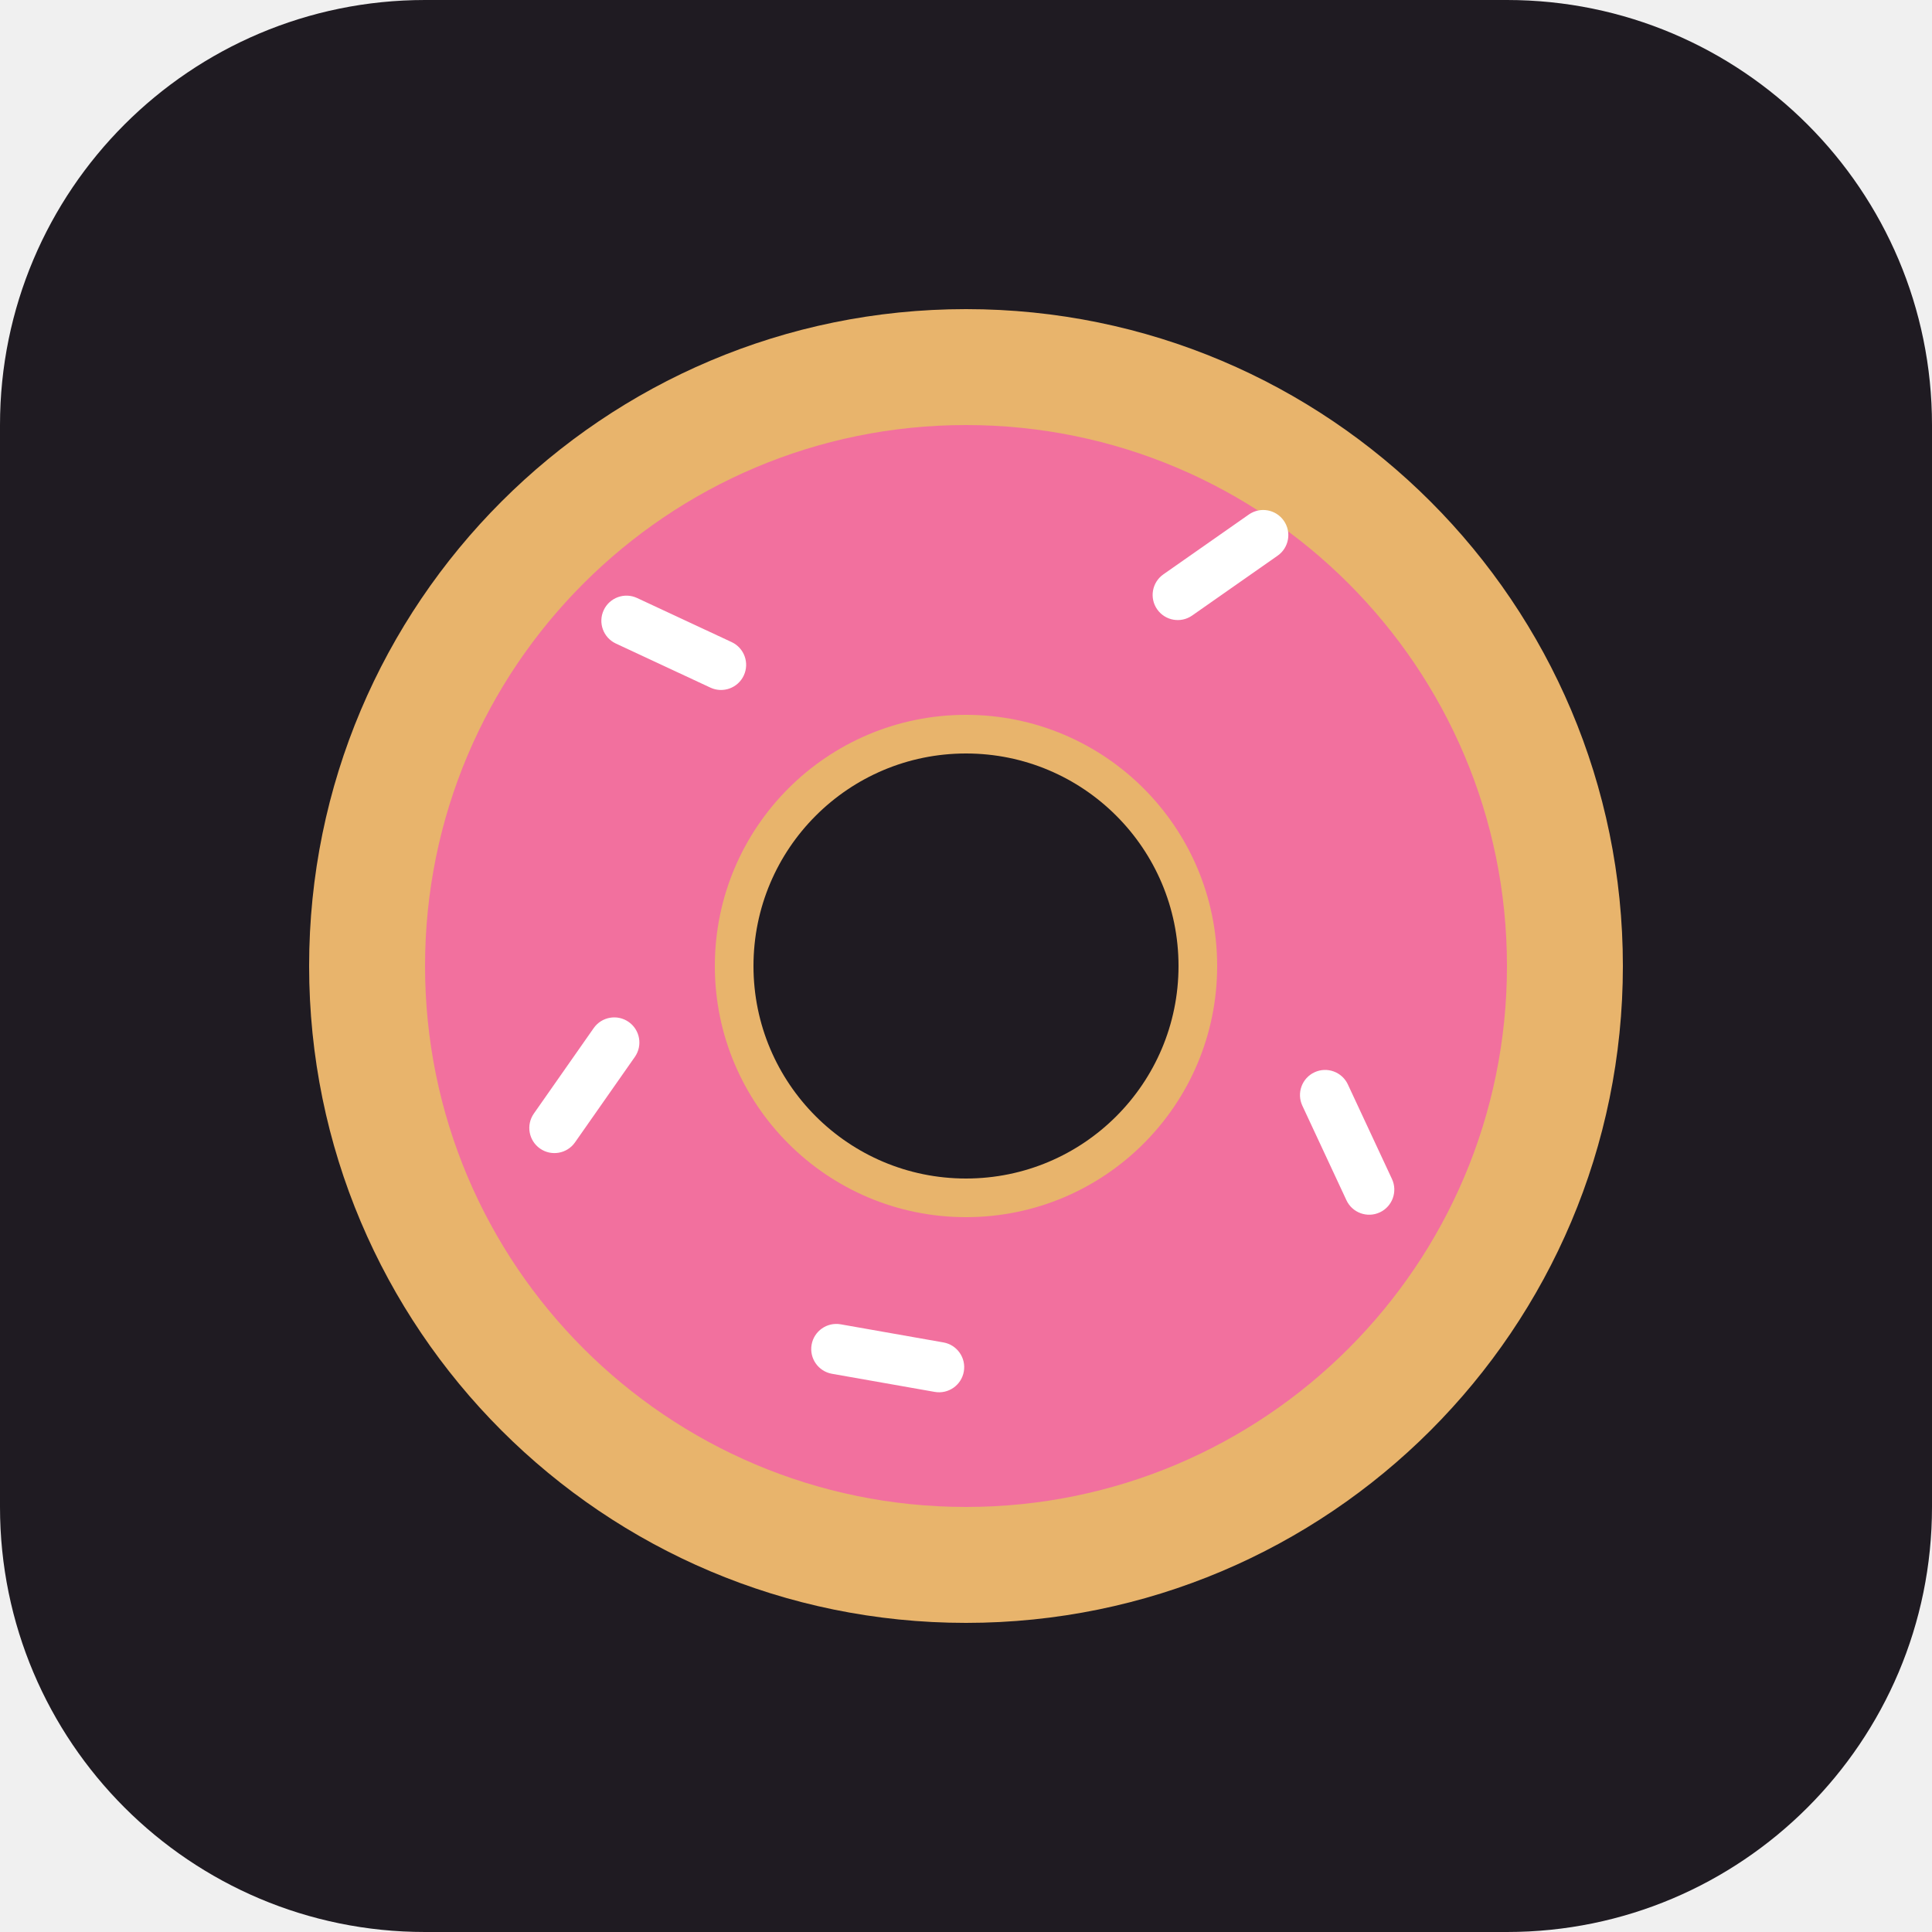
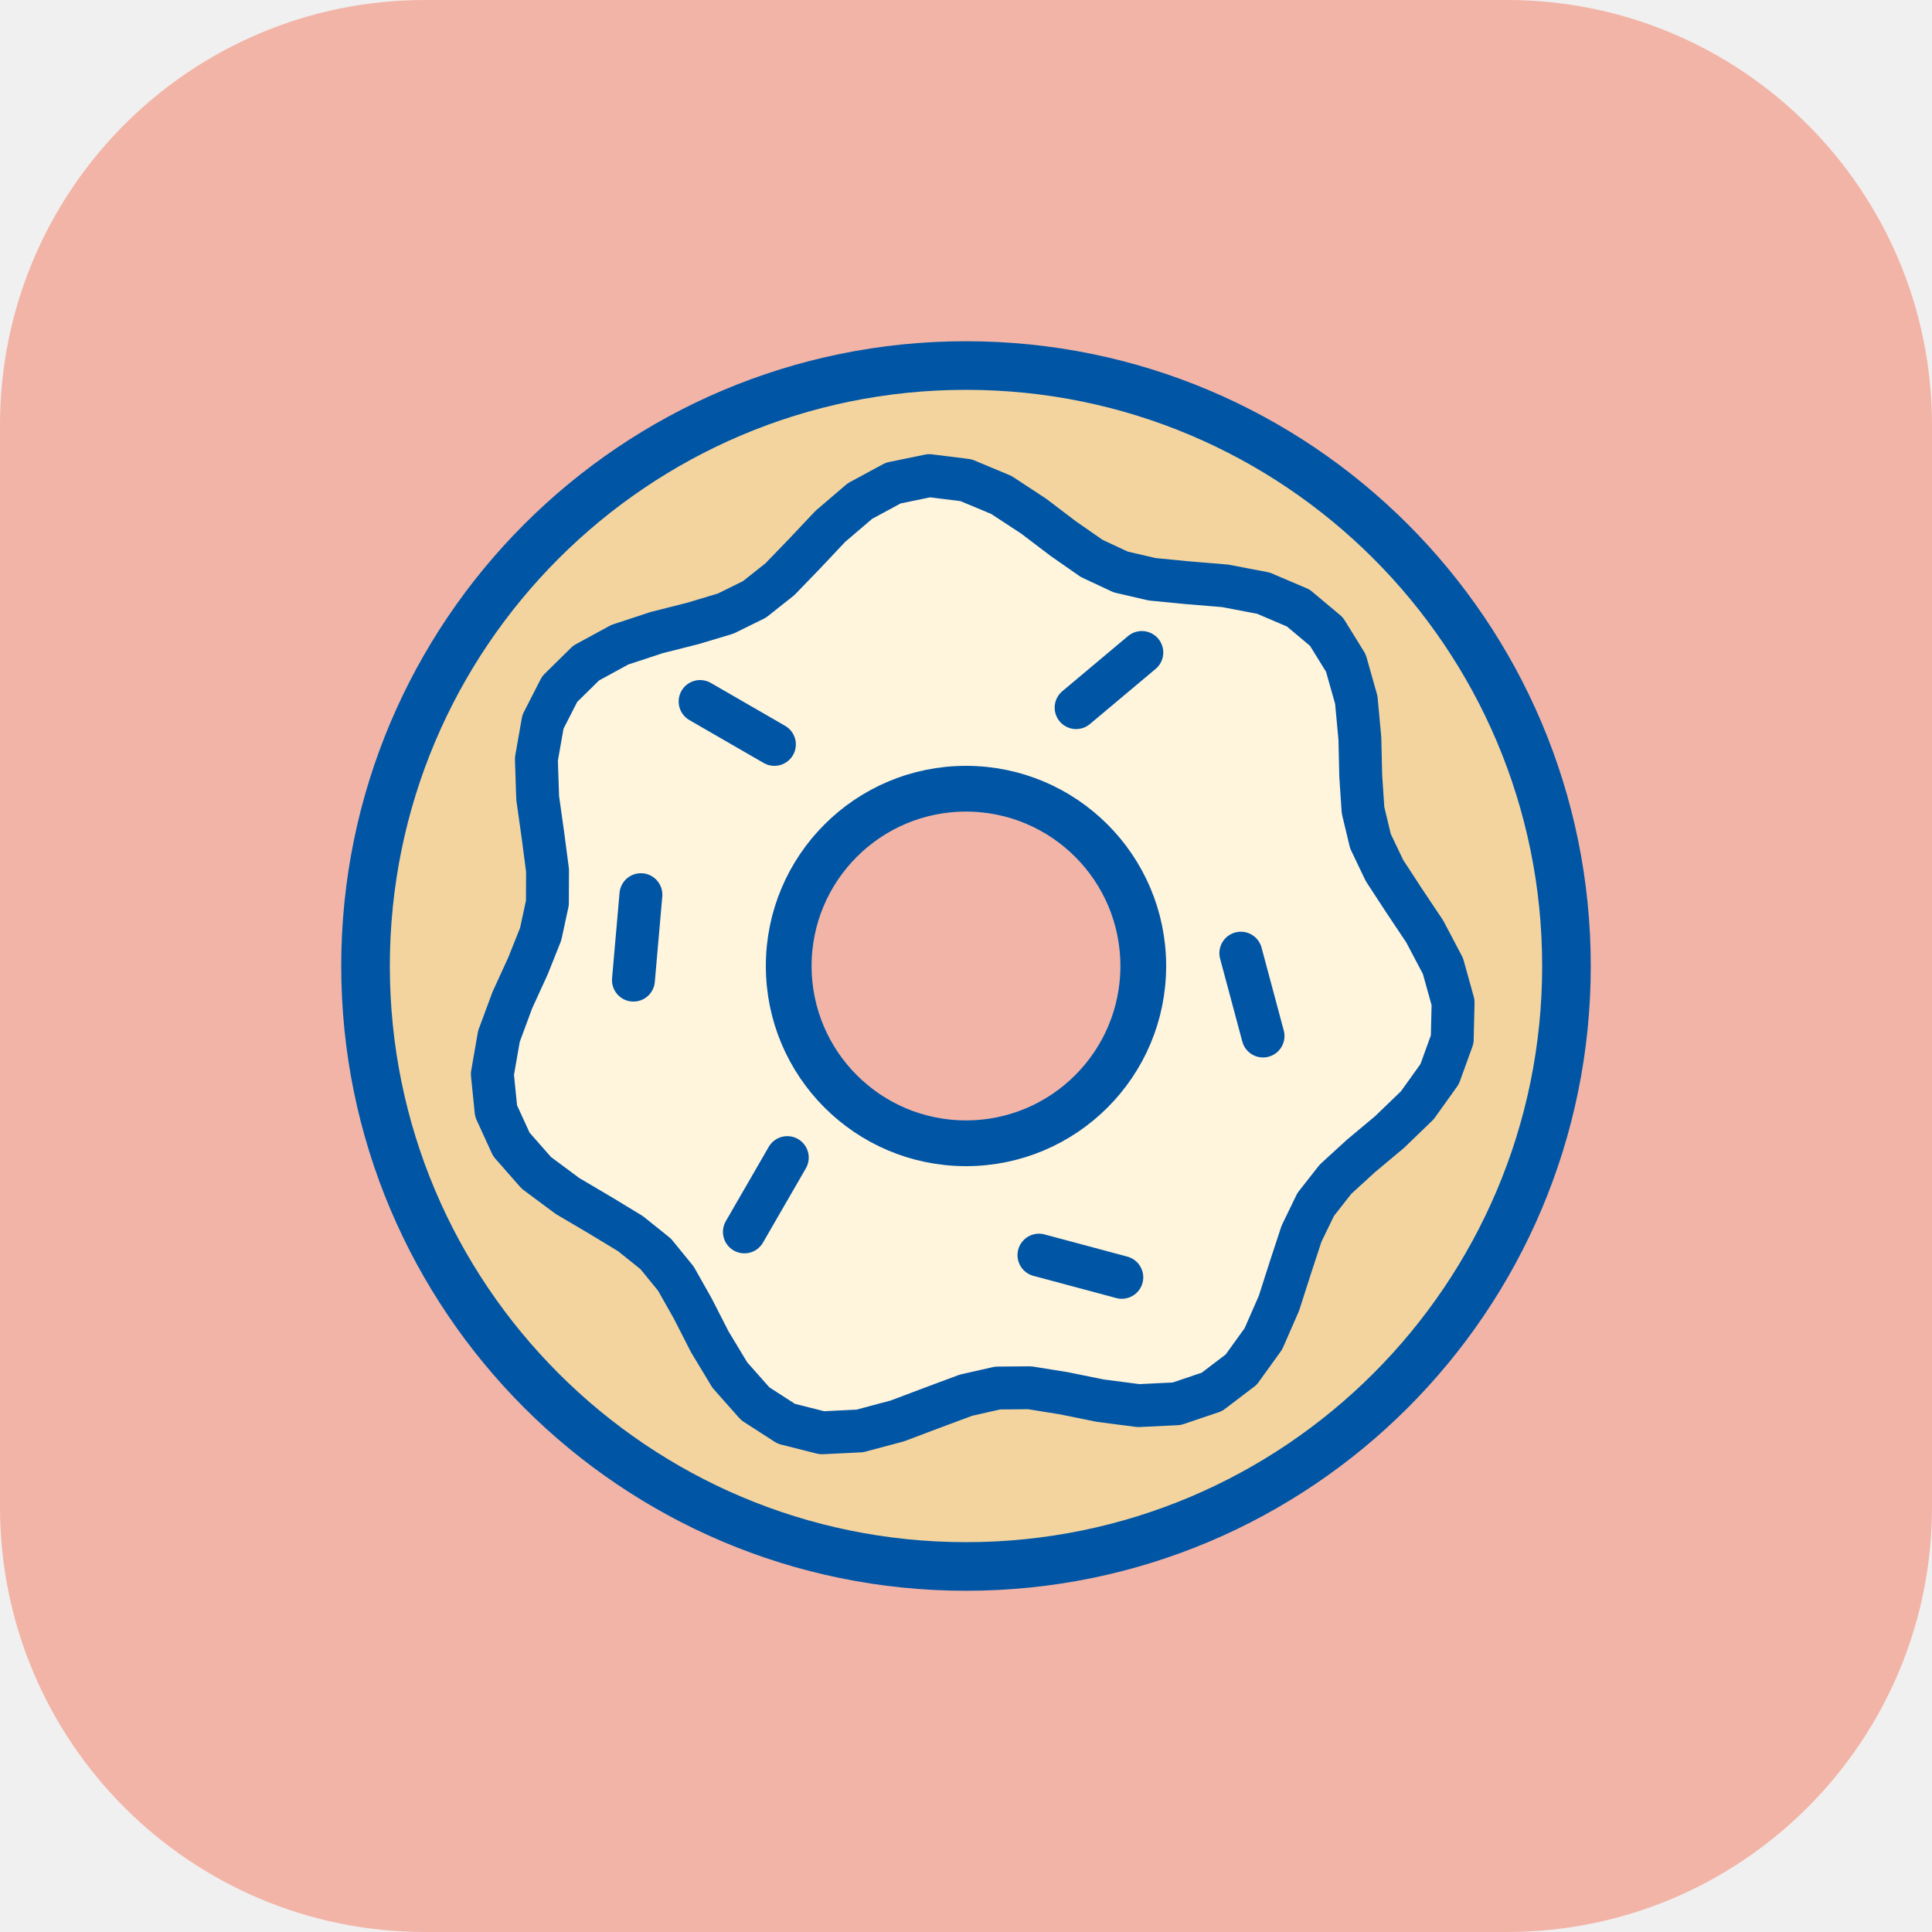
<svg xmlns="http://www.w3.org/2000/svg" viewBox="0 0 100 100">
-   <rect width="100" height="100" rx="22" fill="#1F1B22" />
-   <path fill-rule="evenodd" fill="#E8B46C" d="M50 16a34 34 0 1 1 0 68a34 34 0 1 1 0-68zM50 39a11 11 0 1 0 0 22a11 11 0 1 0 0-22z" />
-   <path fill-rule="evenodd" fill="#F2709E" d="M50 22a28 28 0 1 1 0 56a28 28 0 1 1 0-56zM50 37a13 13 0 1 0 0 26a13 13 0 1 0 0-26z" />
-   <g fill="#fff">
-     <rect x="31" y="32" width="8" height="2.6" rx="1.3" transform="rotate(25 35 33)" />
-     <rect x="59" y="28" width="8" height="2.6" rx="1.3" transform="rotate(-35 63 29)" />
-     <rect x="66" y="58" width="8" height="2.6" rx="1.3" transform="rotate(65 70 59)" />
-     <rect x="42" y="69" width="8" height="2.6" rx="1.3" transform="rotate(10 46 70)" />
-     <rect x="26" y="55" width="8" height="2.6" rx="1.3" transform="rotate(-55 30 56)" />
+   <rect width="100" height="100" rx="22" fill="#F2B4A7" />
+   <g transform="translate(13 13) scale(.74)" stroke="#0055A5" stroke-linejoin="round" stroke-linecap="round" fill-rule="evenodd">
+     <path d="M50 8a42 42 0 1 1 0 84a42 42 0 1 1 0 -84zM50 37.5a12.5 12.5 0 1 0 0 25a12.5 12.5 0 1 0 0 -25z" fill="#F4D49E" stroke-width="3.4" />
+     <path d="M83.36 50.00L84.07 52.55L84.01 55.13L83.13 57.56L81.57 59.74L79.62 61.62L77.61 63.30L75.84 64.92L74.46 66.68L73.47 68.72L72.70 71.06L71.89 73.59L70.80 76.08L69.25 78.23L67.20 79.79L64.74 80.62L62.07 80.75L59.38 80.40L56.82 79.88L54.45 79.50L52.21 79.52L50.00 80.02L47.69 80.88L45.20 81.82L42.58 82.52L39.93 82.65L37.43 82.02L35.26 80.62L33.48 78.61L32.08 76.29L30.89 73.96L29.71 71.87L28.30 70.14L26.53 68.72L24.42 67.44L22.13 66.09L19.95 64.47L18.20 62.48L17.13 60.14L16.87 57.56L17.33 54.92L18.27 52.38L19.36 50.00L20.25 47.77L20.72 45.59L20.73 43.32L20.41 40.87L20.04 38.24L19.95 35.53L20.41 32.92L21.58 30.63L23.43 28.81L25.78 27.53L28.36 26.68L30.89 26.04L33.19 25.35L35.20 24.36L36.98 22.95L38.69 21.18L40.51 19.25L42.58 17.48L44.91 16.22L47.43 15.70L50.00 16.02L52.47 17.05L54.74 18.54L56.82 20.12L58.79 21.49L60.82 22.44L63.02 22.95L65.48 23.19L68.13 23.41L70.80 23.92L73.24 24.96L75.21 26.61L76.57 28.81L77.30 31.39L77.55 34.09L77.61 36.70L77.77 39.10L78.29 41.27L79.27 43.32L80.62 45.39L82.09 47.59L83.36 50.00zM50 37.5a12.5 12.5 0 1 0 0 25a12.5 12.5 0 1 0 0 -25z" fill="#FFF4DC" stroke-width="3" />
+     <g stroke-width="3">
+       <line x1="31" y1="33" x2="37" y2="33" transform="rotate(30 34 33)" />
+       <line x1="57" y1="30" x2="63" y2="30" transform="rotate(-40 60 30)" />
+       <line x1="67" y1="52" x2="73" y2="52" transform="rotate(75 70 52)" />
+       <line x1="55" y1="71" x2="61" y2="71" transform="rotate(15 58 71)" />
+       <line x1="33" y1="66" x2="39" y2="66" transform="rotate(-60 36 66)" />
+       <line x1="24" y1="48" x2="30" y2="48" transform="rotate(95 27 48)" />
+     </g>
  </g>
</svg>
